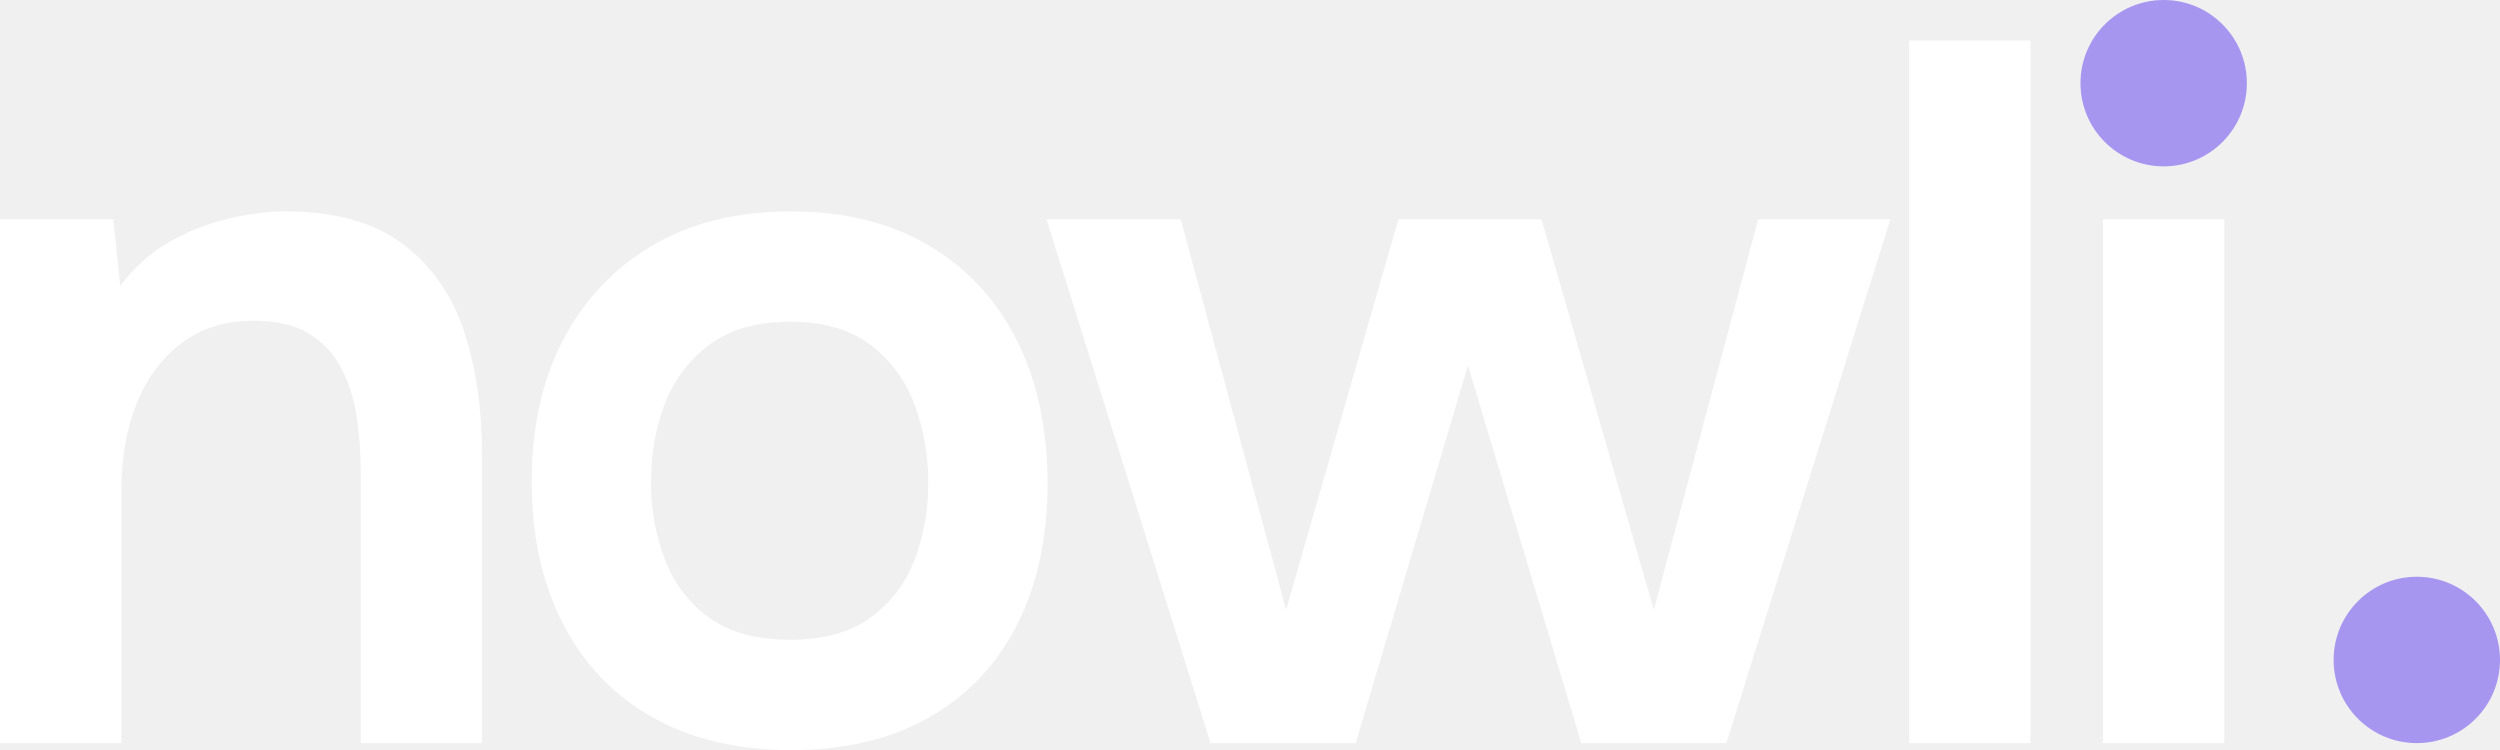
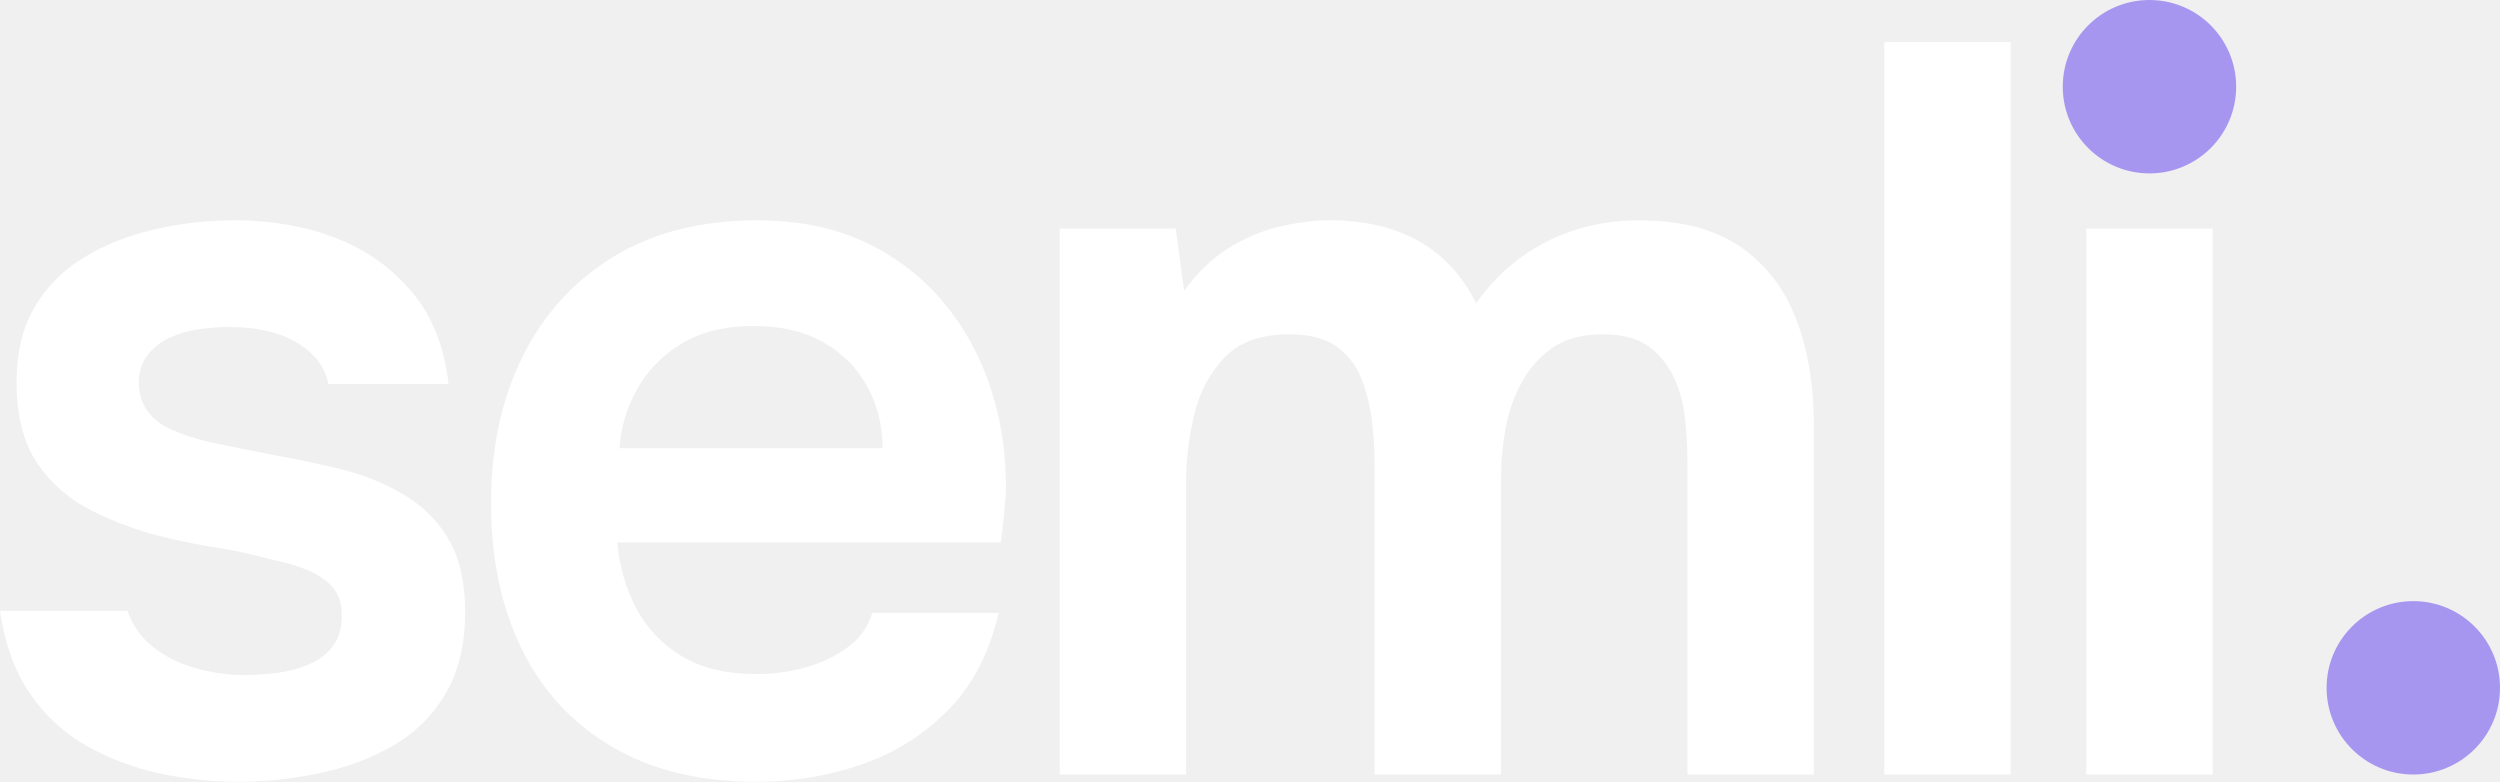
- <svg xmlns="http://www.w3.org/2000/svg" viewBox="0 0 800 240" width="800" height="240">
-   <g transform="translate(0.00 0.00) scale(0.318041) translate(-59.00 747.70)">
-     <path d="M59.0 0V-527H173.0L180.0 -460Q201.0 -488 229.0 -504.0Q257.0 -520 288.0 -527.5Q319.0 -535 346.0 -535Q421.0 -535 464.5 -502.0Q508.0 -469 526.0 -414.0Q544.0 -359 544.0 -291V0H422.0V-271Q422.0 -300 418.0 -327.5Q414.0 -355 402.5 -377.0Q391.0 -399 370.0 -412.0Q349.0 -425 314.0 -425Q271.0 -425 241.0 -402.0Q211.0 -379 196.0 -340.5Q181.0 -302 181.0 -253V0Z M855.0 7Q774.0 7 715.5 -26.0Q657.0 -59 625.5 -120.0Q594.0 -181 594.0 -263Q594.0 -346 626.0 -406.5Q658.0 -467 716.0 -501.0Q774.0 -535 855.0 -535Q935.0 -535 993.0 -501.0Q1051.0 -467 1082.0 -405.5Q1113.0 -344 1113.0 -261Q1113.0 -180 1082.5 -119.5Q1052.0 -59 994.0 -26.0Q936.0 7 855.0 7ZM854.0 -104Q904.0 -104 934.5 -126.0Q965.0 -148 979.0 -184.0Q993.0 -220 993.0 -262Q993.0 -304 979.0 -341.0Q965.0 -378 934.5 -401.0Q904.0 -424 854.0 -424Q804.0 -424 773.0 -401.0Q742.0 -378 728.0 -341.5Q714.0 -305 714.0 -262Q714.0 -220 728.5 -183.5Q743.0 -147 773.5 -125.5Q804.0 -104 854.0 -104Z M1277.0 0 1112.0 -527H1247.0L1353.0 -134L1466.0 -527H1610.0L1723.0 -134L1828.0 -527H1961.0L1796.0 0H1650.0L1536.0 -380L1423.0 0Z M1980.0 0V-707H2102.0V0Z M2175.0 0V-527H2297.0V0Z" fill="#FFFFFF" />
-     <circle cx="2236.0" cy="-664.0" r="83.7" fill="#A796F0" />
-     <circle cx="2490.7" cy="-83.7" r="83.7" fill="#A796F0" />
+ <svg xmlns="http://www.w3.org/2000/svg" viewBox="0 0 800 250" width="800" height="250">
+   <g transform="translate(0.00 0.00) scale(0.331483) translate(-31.00 747.70)">
+     <path d="M261.0 7Q223.0 7 185.5 -1.0Q148.0 -9 115.0 -27.5Q82.0 -46 60.0 -78.0Q38.0 -110 31.0 -158H154.0Q162.0 -136 179.5 -122.5Q197.0 -109 220.5 -102.5Q244.0 -96 267.0 -96Q281.0 -96 297.5 -98.0Q314.0 -100 328.5 -106.0Q343.0 -112 352.0 -123.5Q361.0 -135 361.0 -154Q361.0 -171 352.0 -181.0Q343.0 -191 327.5 -197.5Q312.0 -204 291.0 -208Q266.0 -215 240.5 -219.0Q215.0 -223 190.0 -229Q153.0 -238 120.0 -254.5Q87.0 -271 67.0 -300.5Q47.0 -330 47.0 -379Q47.0 -421 64.0 -450.5Q81.0 -480 111.0 -498.5Q141.0 -517 179.0 -526.0Q217.0 -535 257.0 -535Q311.0 -535 355.0 -518.0Q399.0 -501 428.5 -466.0Q458.0 -431 464.0 -377H348.0Q343.0 -402 317.5 -417.0Q292.0 -432 253.0 -432Q239.0 -432 224.0 -430.0Q209.0 -428 195.5 -422.0Q182.0 -416 173.5 -405.0Q165.0 -394 165.0 -378Q165.0 -363 173.0 -351.5Q181.0 -340 196.5 -333.0Q212.0 -326 233.0 -321Q266.0 -314 303.0 -307.0Q340.0 -300 367.0 -293Q399.0 -284 425.0 -267.5Q451.0 -251 465.5 -224.5Q480.0 -198 480.0 -157Q480.0 -109 460.5 -77.0Q441.0 -45 409.0 -27.0Q377.0 -9 338.0 -1.0Q299.0 7 261.0 7Z M761.0 7Q679.0 7 621.5 -27.0Q564.0 -61 534.5 -121.5Q505.0 -182 505.0 -262Q505.0 -342 535.5 -403.5Q566.0 -465 623.5 -500.0Q681.0 -535 762.0 -535Q822.0 -535 867.0 -513.5Q912.0 -492 942.5 -455.0Q973.0 -418 988.0 -371.0Q1003.0 -324 1002.0 -272Q1001.0 -260 1000.0 -248.5Q999.0 -237 997.0 -224H627.0Q630.0 -189 645.5 -160.0Q661.0 -131 689.5 -114.0Q718.0 -97 761.0 -97Q786.0 -97 809.0 -103.5Q832.0 -110 849.5 -123.0Q867.0 -136 873.0 -156H995.0Q982.0 -99 947.0 -63.0Q912.0 -27 863.5 -10.0Q815.0 7 761.0 7ZM883.0 -315Q883.0 -348 868.0 -375.0Q853.0 -402 825.5 -417.5Q798.0 -433 759.0 -433Q717.0 -433 689.0 -416.0Q661.0 -399 646.0 -372.0Q631.0 -345 629.0 -315Z M1054.0 0V-527H1166.0L1174.0 -467Q1194.0 -494 1217.5 -508.5Q1241.0 -523 1266.5 -529.0Q1292.0 -535 1315.0 -535Q1365.0 -535 1400.5 -515.0Q1436.0 -495 1456.0 -455Q1476.0 -483 1501.0 -500.5Q1526.0 -518 1554.0 -526.5Q1582.0 -535 1613.0 -535Q1674.0 -535 1711.0 -509.5Q1748.0 -484 1765.0 -439.5Q1782.0 -395 1782.0 -338V0H1660.0V-299Q1660.0 -319 1658.0 -341.0Q1656.0 -363 1647.5 -382.0Q1639.0 -401 1623.0 -413.0Q1607.0 -425 1578.0 -425Q1549.0 -425 1530.5 -412.5Q1512.0 -400 1500.5 -379.5Q1489.0 -359 1484.5 -334.5Q1480.0 -310 1480.0 -286V0H1358.0V-300Q1358.0 -319 1355.5 -340.5Q1353.0 -362 1345.5 -381.5Q1338.0 -401 1321.5 -413.0Q1305.0 -425 1276.0 -425Q1234.0 -425 1212.5 -402.0Q1191.0 -379 1183.5 -346.0Q1176.0 -313 1176.0 -283V0Z M1850.0 0V-707H1972.0V0Z M2045.0 0V-527H2167.0V0Z" fill="#FFFFFF" />
+     <circle cx="2106.0" cy="-664.0" r="83.7" fill="#A796F0" />
+     <circle cx="2360.7" cy="-83.7" r="83.7" fill="#A796F0" />
  </g>
</svg>
